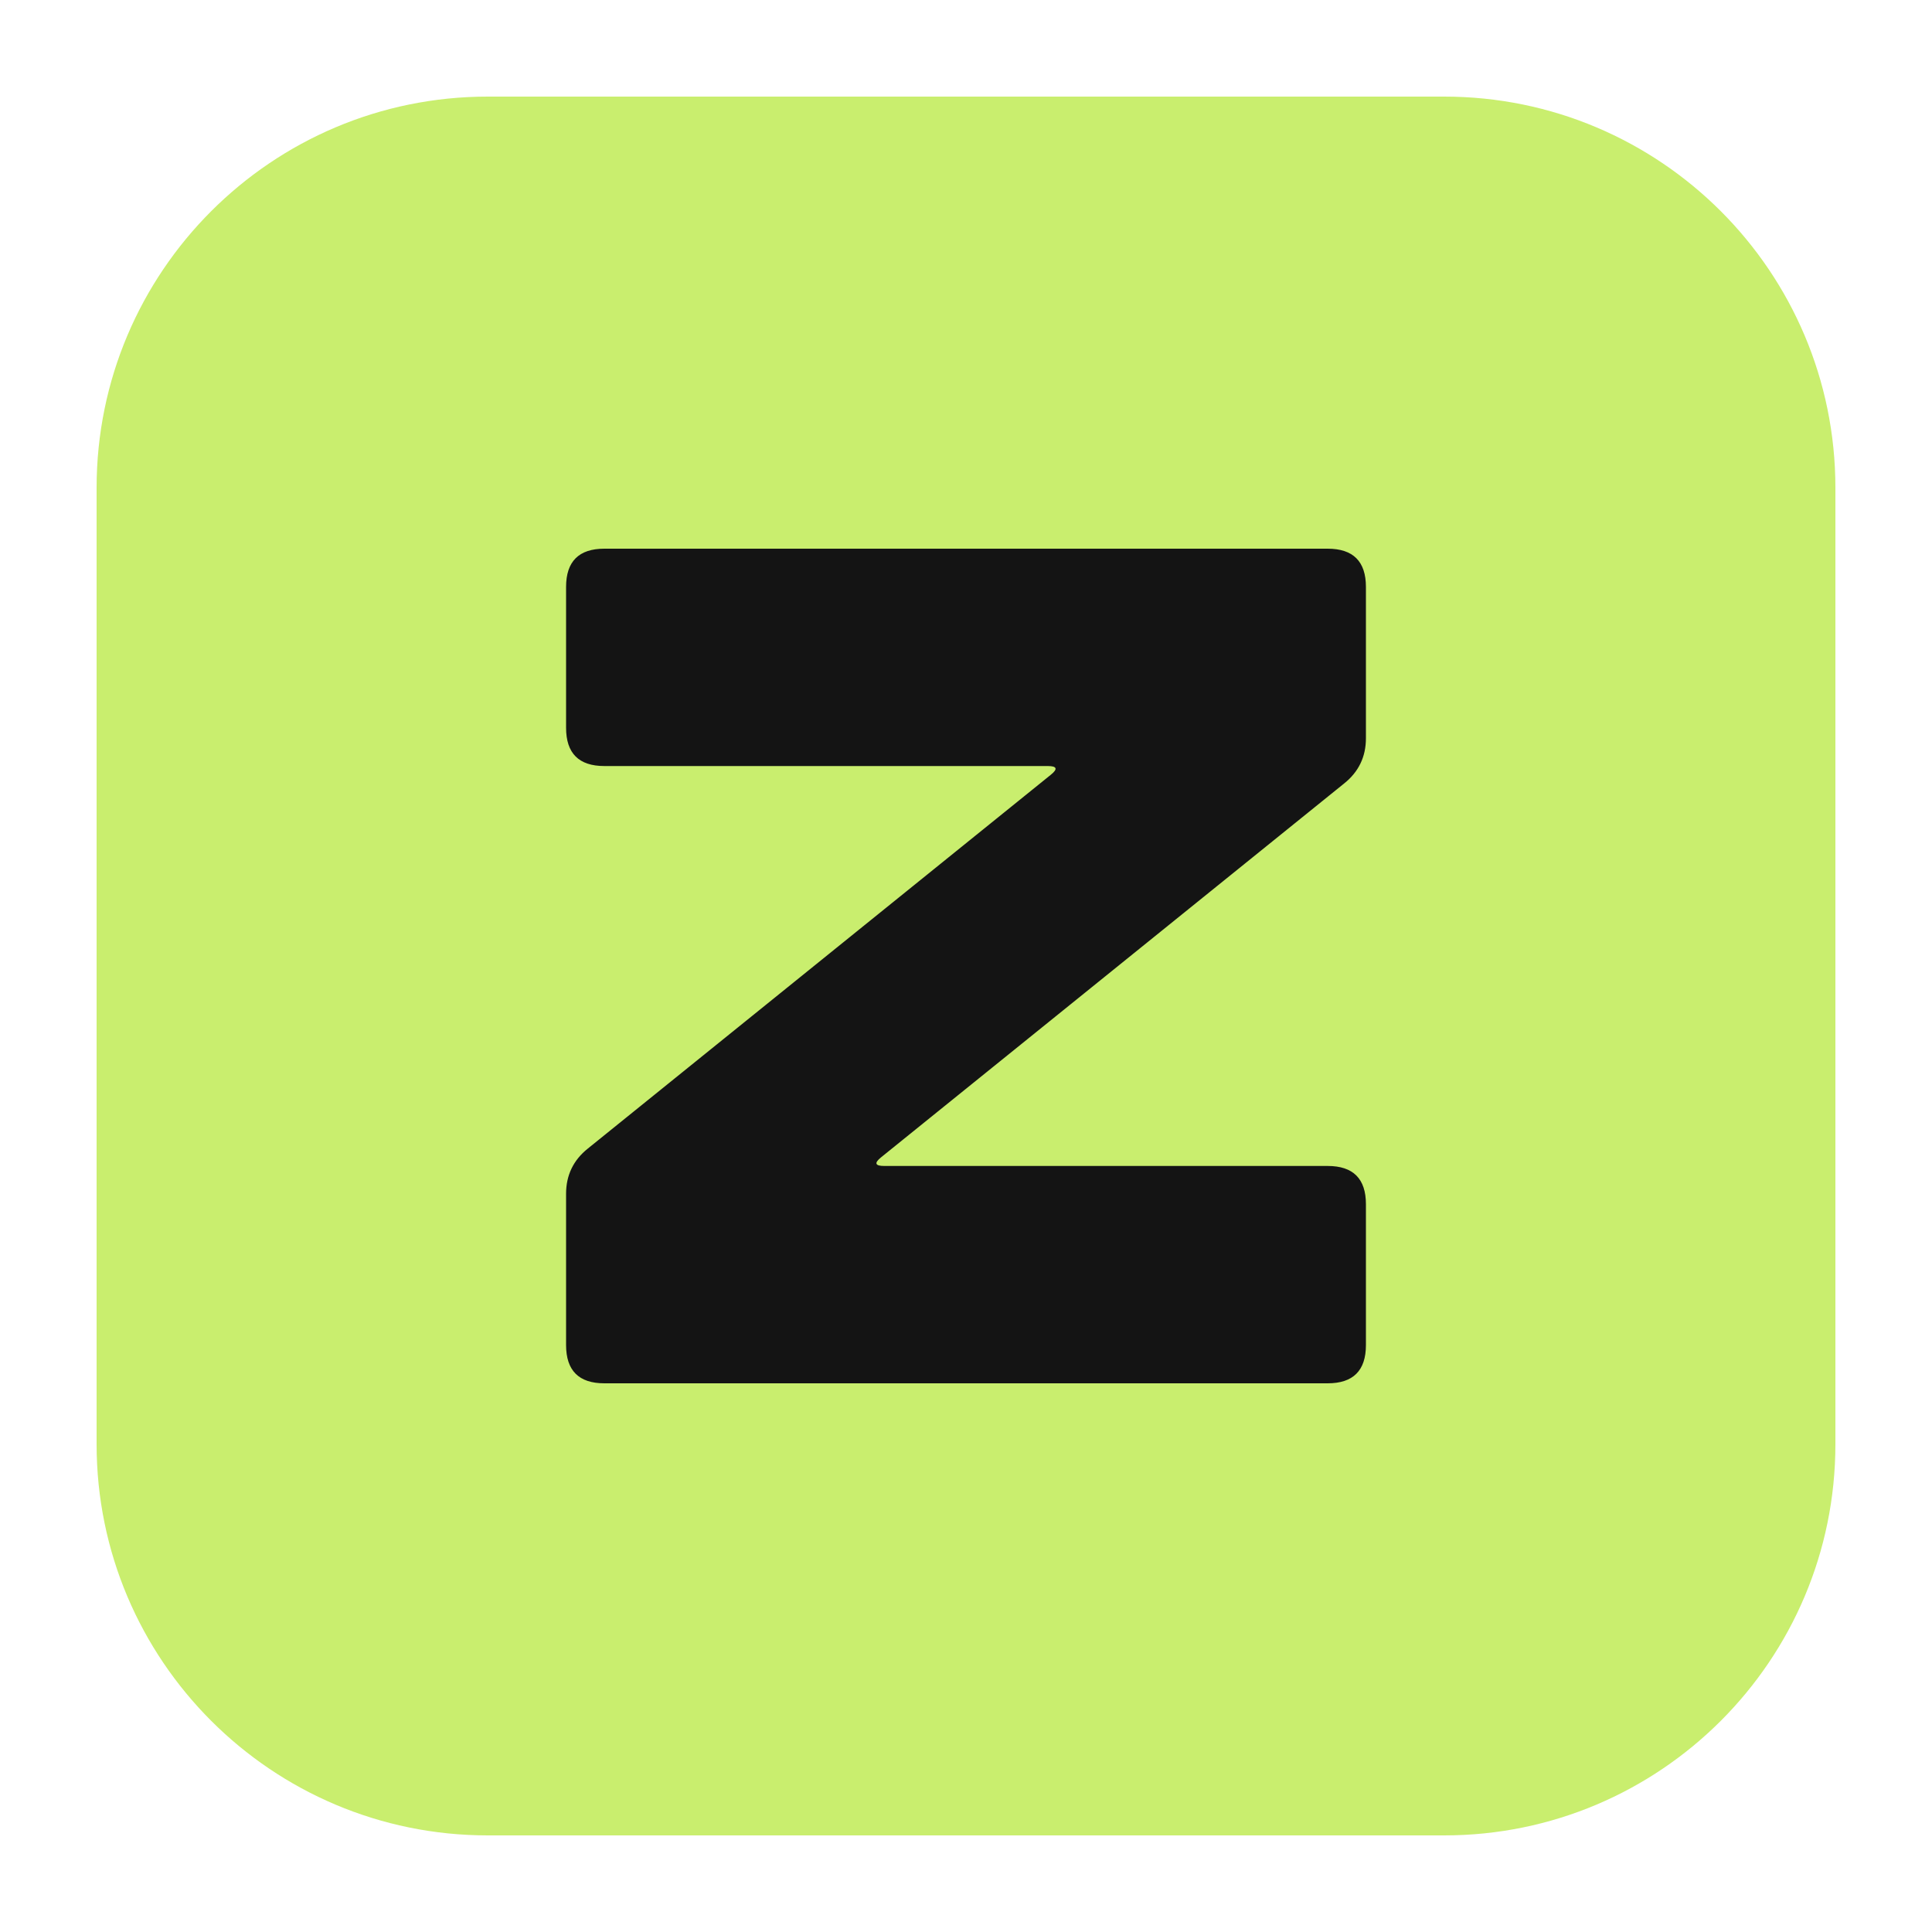
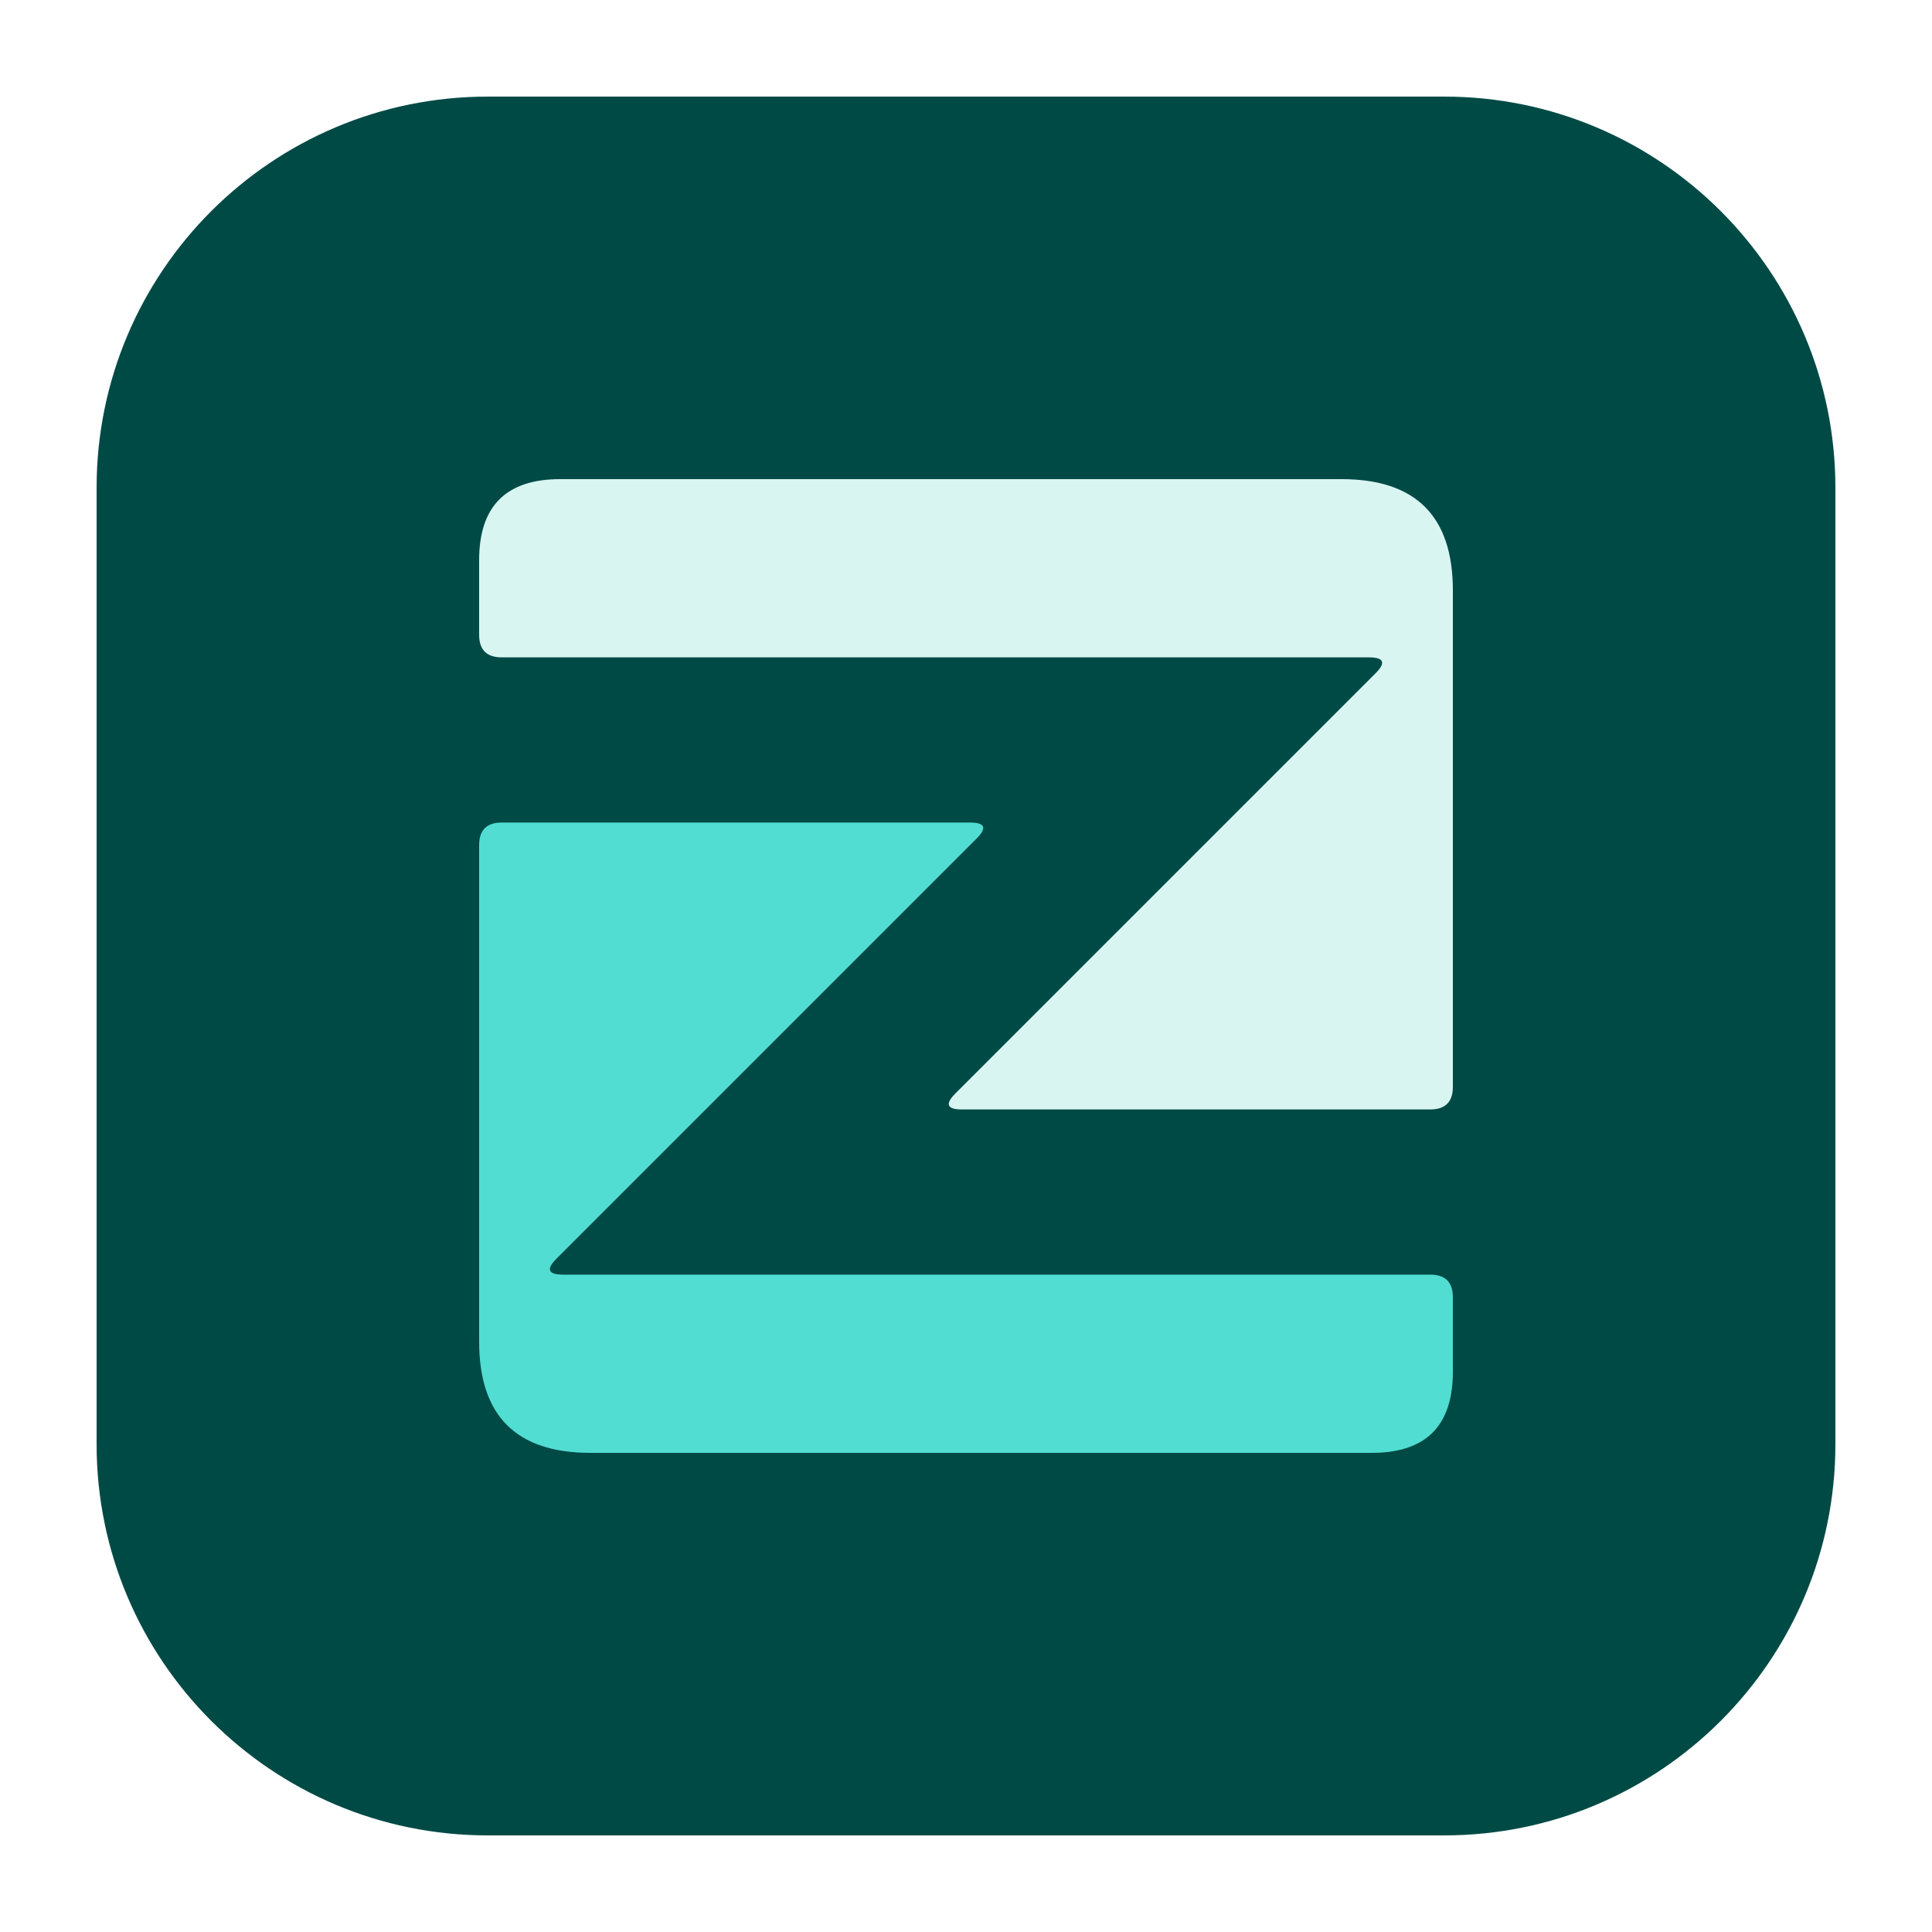
<svg xmlns="http://www.w3.org/2000/svg" width="1024" height="1024" viewBox="0 0 1024 1024">
-   <rect x="51.2" y="51.2" width="921.6" height="921.6" rx="207.36" fill="#C9EE6E" />
+   <rect x="51.2" y="51.2" width="921.6" height="921.6" rx="207.36" fill="#004A46" />
  <g transform="translate(51.2 51.2) scale(9.216)">
-     <path d="M27 28.2Q27 26 29.2 26L70.8 26Q73 26 73 28.2L73 36.9Q73 38.5 71.75 39.5L45.12 61Q44.5 61.5 45.3 61.5L70.8 61.5Q73 61.5 73 63.7L73 71.8Q73 74 70.8 74L29.2 74Q27 74 27 71.8L27 63.1Q27 61.5 28.25 60.5L54.88 39Q55.5 38.5 54.7 38.5L29.2 38.5Q27 38.5 27 36.3Z" fill="#141414" />
+     <path d="M22 26.66Q22 22 26.66 22L71.6 22Q78 22 78 28.4L78 56.95Q78 58.25 76.7 58.25L49.77 58.25Q48.47 58.25 49.39 57.33L73.55 33.17Q74.47 32.25 73.17 32.25L23.3 32.25Q22 32.25 22 30.95Z" fill="#D9F5F2" />
+     <path d="M22 43.05Q22 41.75 23.3 41.75L50.23 41.75Q51.53 41.75 50.61 42.67L26.45 66.83Q25.53 67.75 26.83 67.75L76.7 67.75Q78 67.75 78 69.05L78 73.34Q78 78 73.34 78L28.4 78Q22 78 22 71.6Z" fill="#51DDD2" />
  </g>
</svg>
